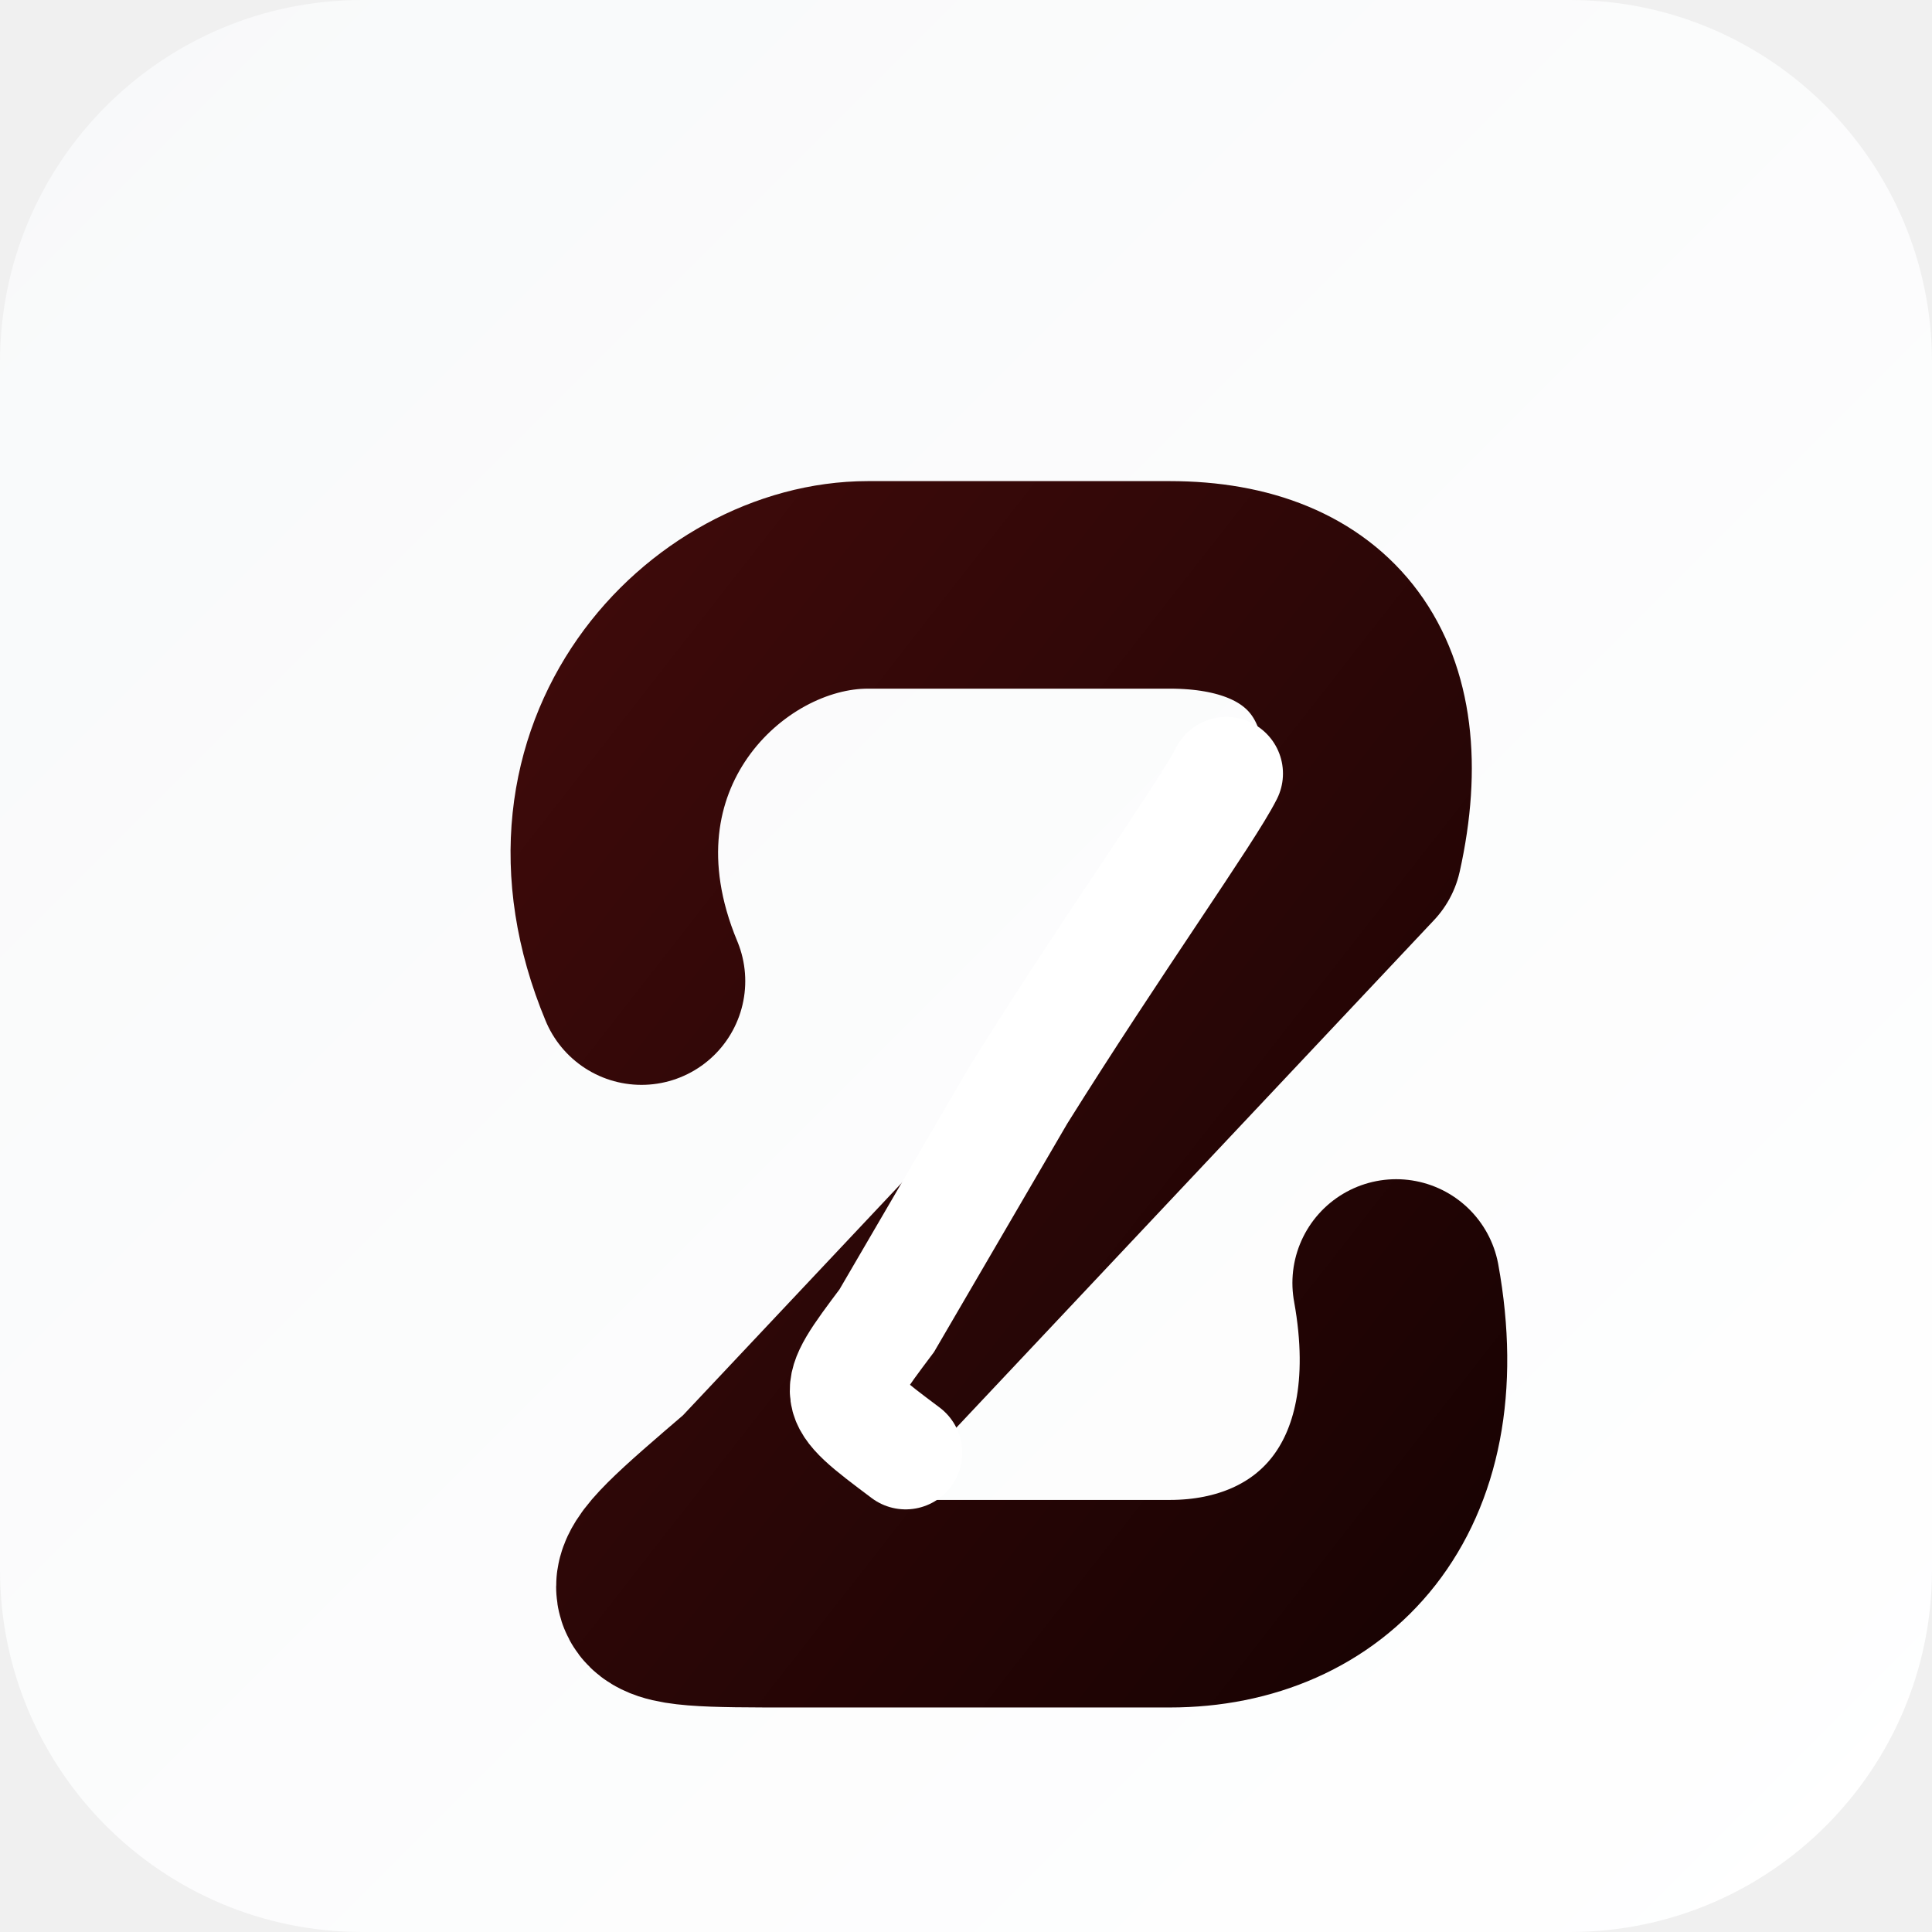
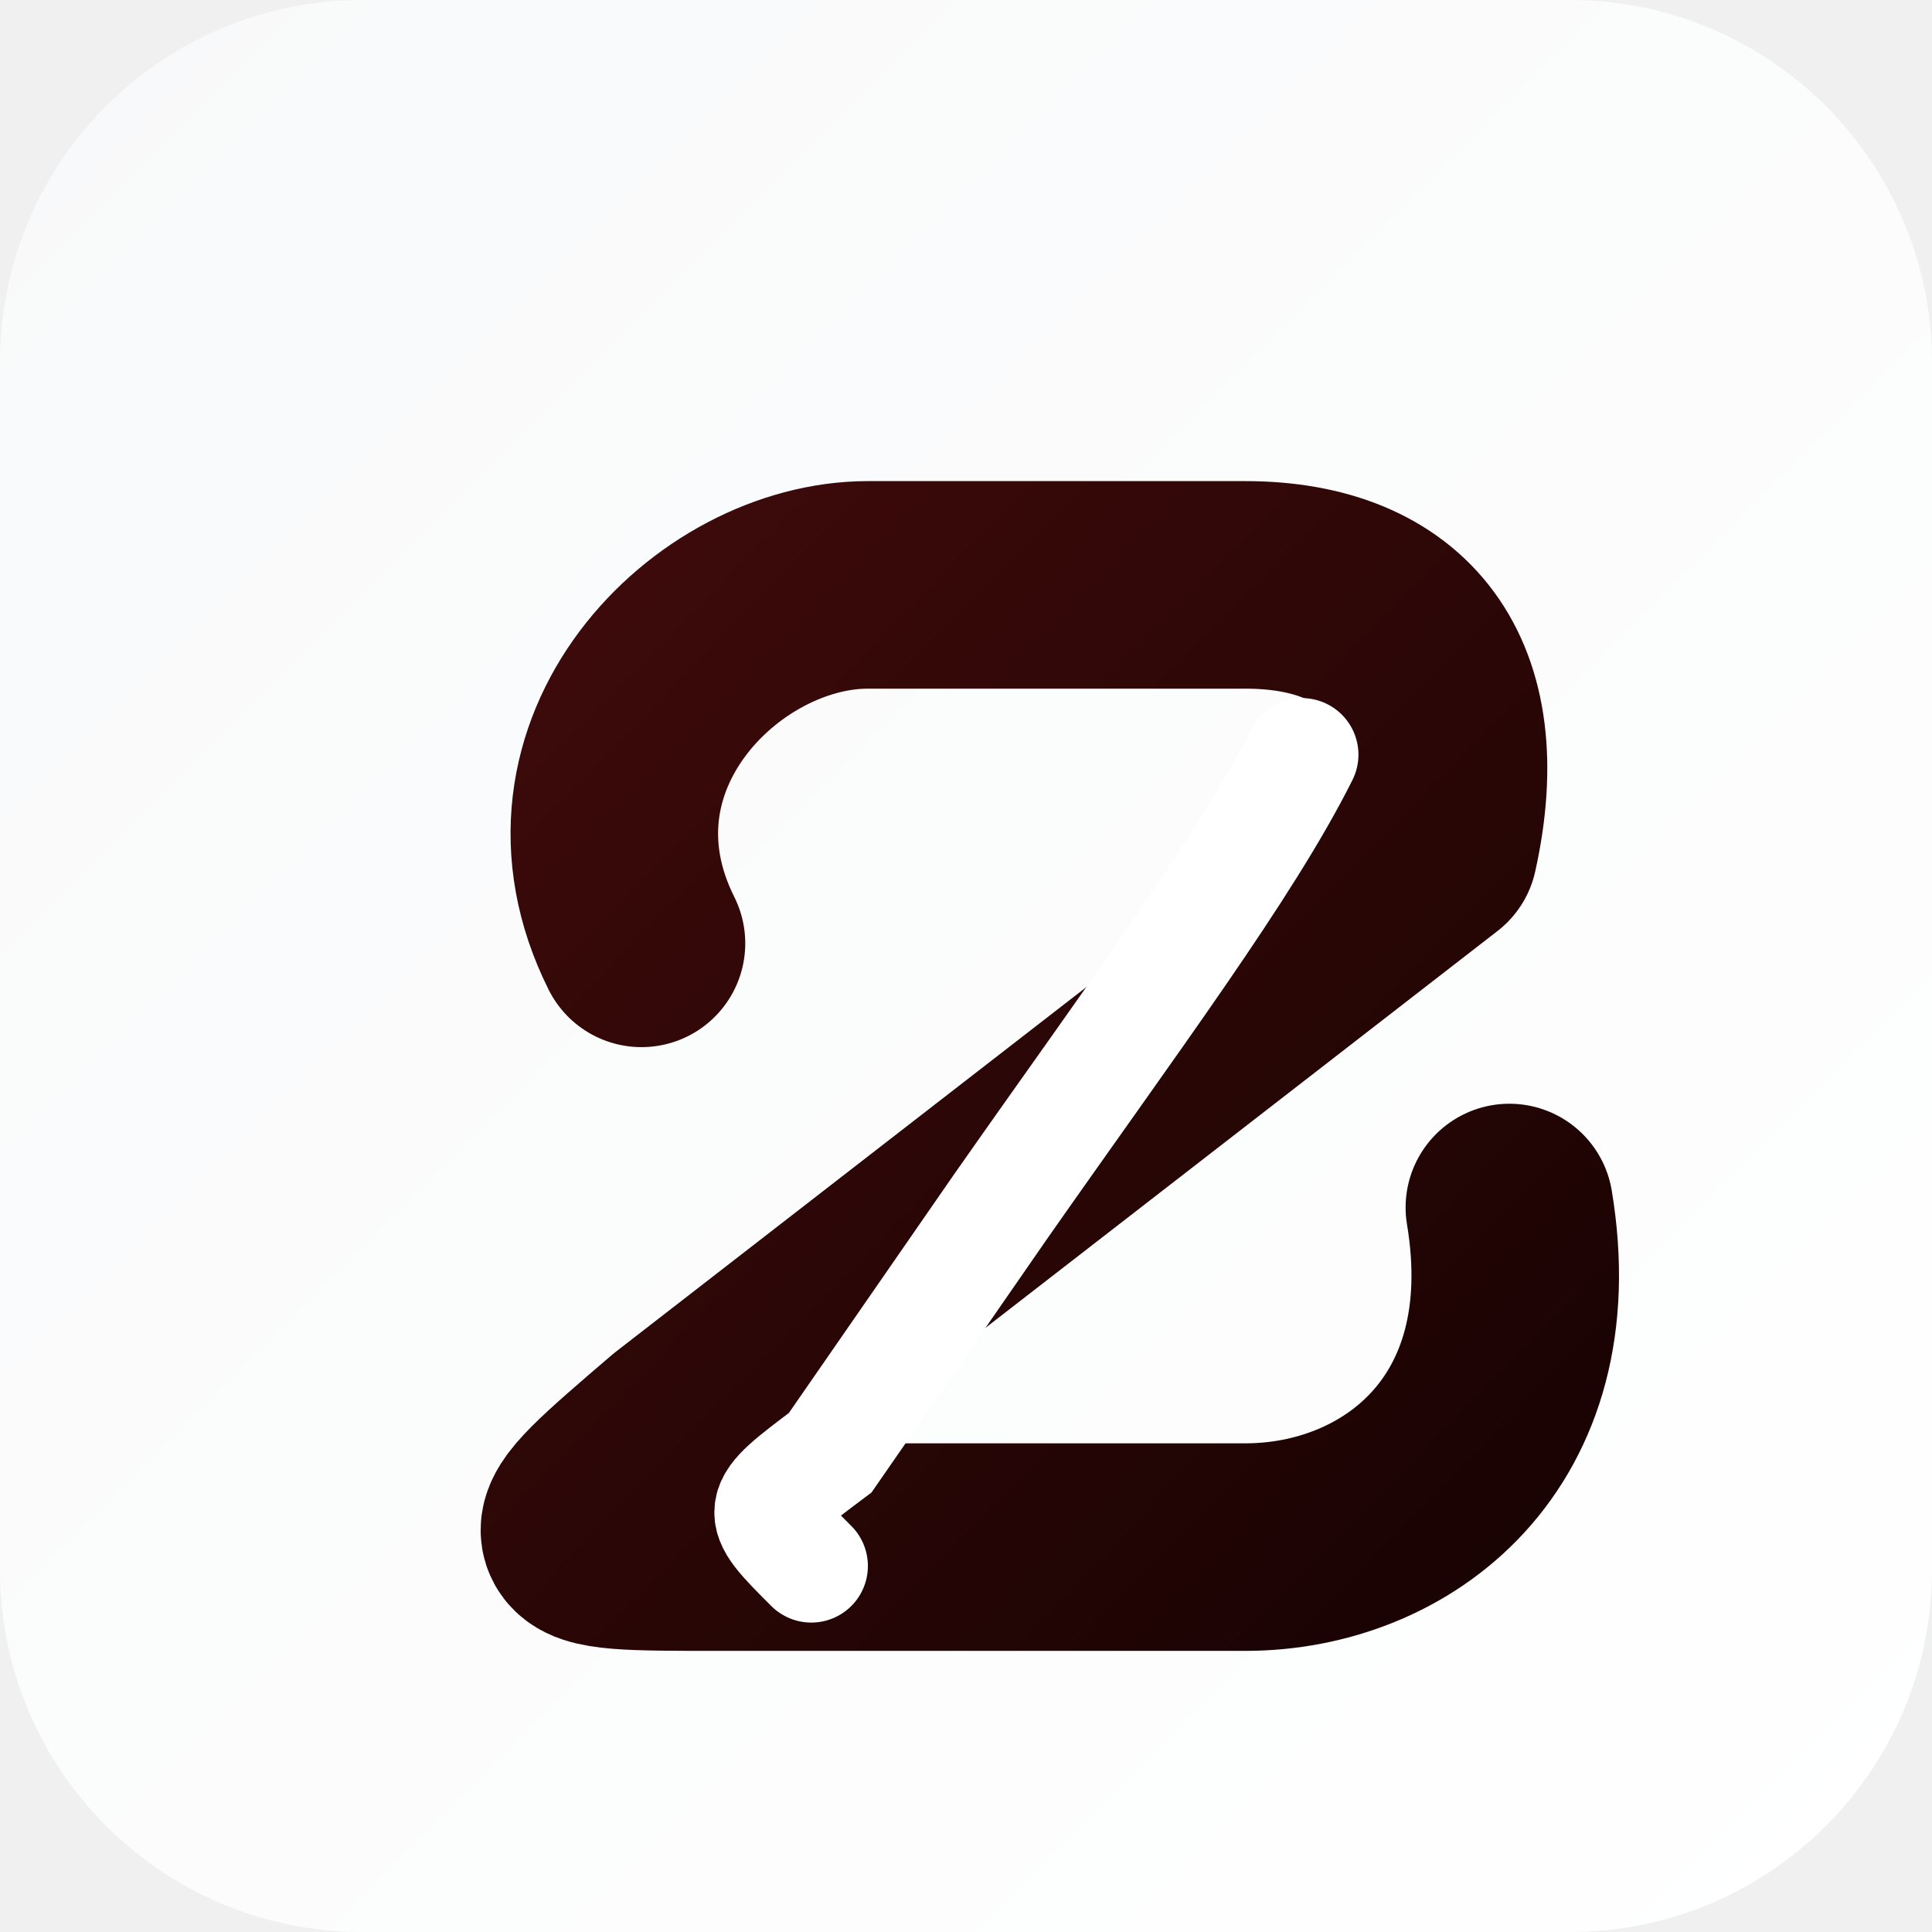
<svg xmlns="http://www.w3.org/2000/svg" viewBox="0 0 512 512">
  <defs>
    <linearGradient id="bg" x1="0" y1="0" x2="1" y2="1">
      <stop offset="0%" stop-color="#f8f9fa" />
      <stop offset="100%" stop-color="#ffffff" />
    </linearGradient>
    <linearGradient id="zFill" x1="0" y1="0" x2="1" y2="1">
      <stop offset="0%" stop-color="#3d0a0a" />
      <stop offset="100%" stop-color="#1a0303" />
    </linearGradient>
  </defs>
  <rect width="512" height="512" rx="96" fill="url(#bg)" />
-   <path d="M 170 260            C 145 200 190 155 230 155            L 310 155            C 350 155 370 180 360 225            L 200 395            C 165 425 165 425 210 425            L 310 425            C 350 425 380 395 370 340" fill="none" stroke="url(#zFill)" stroke-width="55" stroke-linecap="round" stroke-linejoin="round" />
-   <path d="M 325 205            C 320 215 295 250 270 290            L 235 350            C 220 370 220 370 240 385" fill="none" stroke="#ffffff" stroke-width="30" stroke-linecap="round" />
+   <path d="M 170 250            C 145 200 190 155 230 155            L 330 155            C 370 155 390 180 380 225            L 180 380            C 145 410 145 410 190 410            L 330 410            C 370 410 410 380 400 320" fill="none" stroke="url(#zFill)" stroke-width="55" stroke-linecap="round" stroke-linejoin="round" />
+   <path d="M 345 200            C 330 230 300 270 265 320            L 220 385            C 200 400 200 400 215 415" fill="none" stroke="#ffffff" stroke-width="30" stroke-linecap="round" />
</svg>
